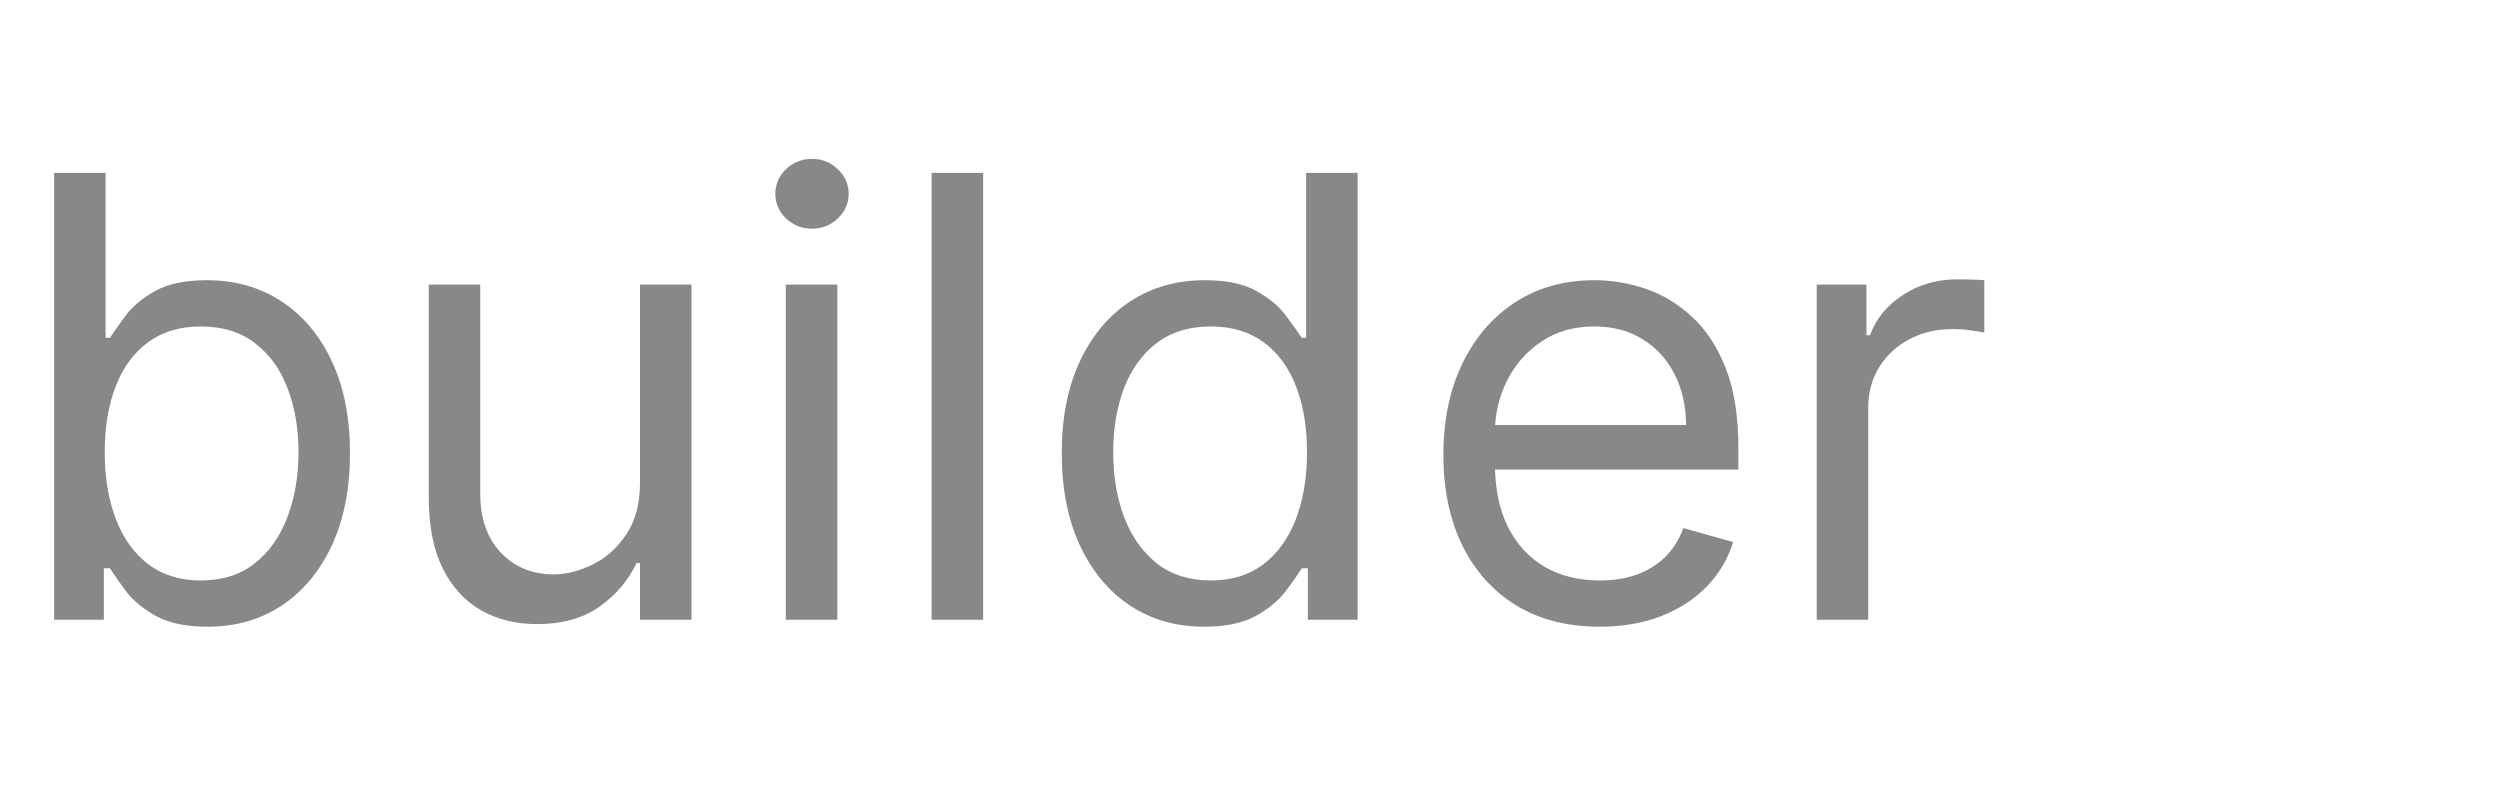
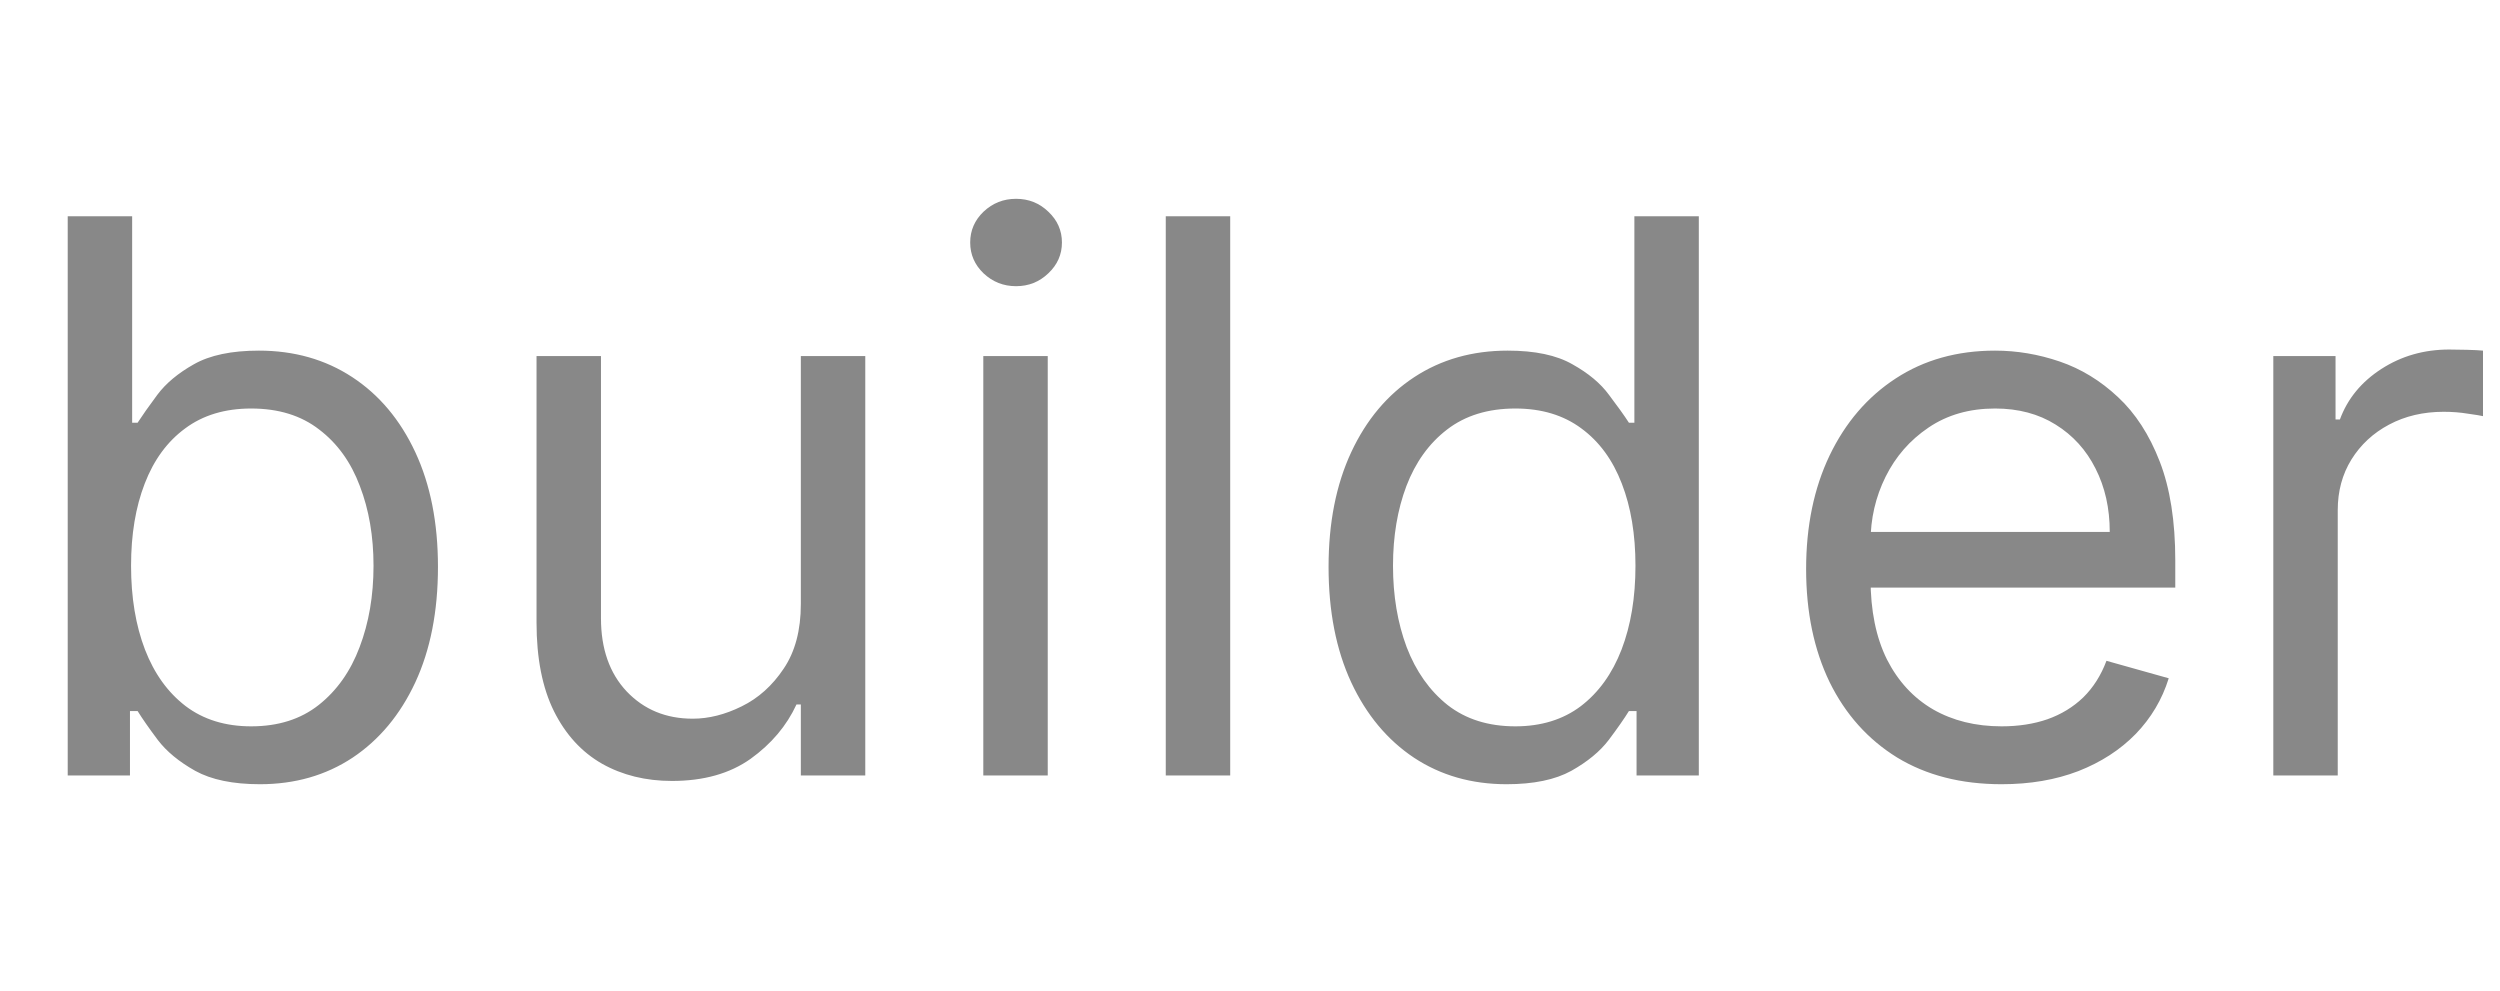
- <svg xmlns="http://www.w3.org/2000/svg" width="1424" height="451" viewBox="0 0 1424 451" fill="none">
+ <svg xmlns="http://www.w3.org/2000/svg" width="1138" height="451" viewBox="0 0 1138 451" fill="none">
  <path d="M30.824 353V98.454H60.156V192.418H62.642C64.796 189.103 67.779 184.877 71.591 179.74C75.485 174.52 81.037 169.88 88.246 165.82C95.537 161.677 105.398 159.605 117.827 159.605C133.902 159.605 148.071 163.624 160.334 171.661C172.597 179.699 182.167 191.092 189.045 205.841C195.922 220.59 199.361 237.991 199.361 258.043C199.361 278.26 195.922 295.785 189.045 310.617C182.167 325.366 172.639 336.801 160.458 344.921C148.278 352.959 134.233 356.977 118.324 356.977C106.061 356.977 96.242 354.947 88.867 350.887C81.493 346.744 75.817 342.062 71.84 336.842C67.862 331.539 64.796 327.148 62.642 323.668H59.162V353H30.824ZM59.659 257.545C59.659 271.963 61.772 284.682 65.998 295.702C70.224 306.64 76.397 315.216 84.517 321.43C92.637 327.562 102.58 330.628 114.347 330.628C126.61 330.628 136.843 327.396 145.046 320.933C153.332 314.387 159.547 305.604 163.69 294.584C167.915 283.481 170.028 271.134 170.028 257.545C170.028 244.122 167.957 232.025 163.814 221.253C159.754 210.398 153.581 201.822 145.295 195.525C137.092 189.145 126.776 185.955 114.347 185.955C102.415 185.955 92.389 188.979 84.269 195.028C76.148 200.994 70.017 209.362 65.874 220.134C61.731 230.823 59.659 243.294 59.659 257.545ZM364.542 274.946V162.091H393.874V353H364.542V320.685H362.553C358.079 330.379 351.119 338.624 341.673 345.418C332.227 352.13 320.295 355.486 305.877 355.486C293.945 355.486 283.339 352.876 274.059 347.656C264.779 342.353 257.487 334.398 252.184 323.792C246.881 313.103 244.229 299.638 244.229 283.398V162.091H273.562V281.409C273.562 295.33 277.456 306.433 285.245 314.719C293.117 323.005 303.143 327.148 315.323 327.148C322.615 327.148 330.031 325.283 337.571 321.555C345.194 317.826 351.574 312.109 356.712 304.403C361.932 296.697 364.542 286.878 364.542 274.946ZM447.599 353V162.091H476.931V353H447.599ZM462.513 130.273C456.796 130.273 451.866 128.326 447.723 124.431C443.663 120.537 441.633 115.855 441.633 110.386C441.633 104.918 443.663 100.236 447.723 96.342C451.866 92.447 456.796 90.5 462.513 90.5C468.231 90.5 473.119 92.447 477.18 96.342C481.323 100.236 483.394 104.918 483.394 110.386C483.394 115.855 481.323 120.537 477.18 124.431C473.119 128.326 468.231 130.273 462.513 130.273ZM559.988 98.454V353H530.655V98.454H559.988ZM685.8 356.977C669.891 356.977 655.846 352.959 643.666 344.921C631.485 336.801 621.956 325.366 615.079 310.617C608.202 295.785 604.763 278.26 604.763 258.043C604.763 237.991 608.202 220.59 615.079 205.841C621.956 191.092 631.527 179.699 643.79 171.661C656.053 163.624 670.222 159.605 686.297 159.605C698.726 159.605 708.545 161.677 715.754 165.82C723.045 169.88 728.597 174.52 732.409 179.74C736.303 184.877 739.327 189.103 741.482 192.418H743.968V98.454H773.3V353H744.962V323.668H741.482C739.327 327.148 736.262 331.539 732.284 336.842C728.307 342.062 722.631 346.744 715.257 350.887C707.882 354.947 698.063 356.977 685.8 356.977ZM689.777 330.628C701.543 330.628 711.486 327.562 719.607 321.43C727.727 315.216 733.9 306.64 738.126 295.702C742.352 284.682 744.465 271.963 744.465 257.545C744.465 243.294 742.393 230.823 738.25 220.134C734.107 209.362 727.976 200.994 719.855 195.028C711.735 188.979 701.709 185.955 689.777 185.955C677.348 185.955 666.991 189.145 658.705 195.525C650.502 201.822 644.329 210.398 640.186 221.253C636.125 232.025 634.095 244.122 634.095 257.545C634.095 271.134 636.167 283.481 640.31 294.584C644.536 305.604 650.75 314.387 658.953 320.933C667.239 327.396 677.514 330.628 689.777 330.628ZM911.137 356.977C892.742 356.977 876.875 352.917 863.534 344.797C850.277 336.594 840.044 325.159 832.835 310.493C825.709 295.744 822.146 278.592 822.146 259.037C822.146 239.482 825.709 222.247 832.835 207.332C840.044 192.335 850.07 180.652 862.913 172.283C875.839 163.831 890.919 159.605 908.154 159.605C918.097 159.605 927.916 161.262 937.611 164.577C947.306 167.891 956.13 173.277 964.085 180.734C972.039 188.109 978.378 197.886 983.101 210.067C987.824 222.247 990.186 237.245 990.186 255.06V267.489H843.026V242.134H960.356C960.356 231.362 958.202 221.75 953.893 213.298C949.667 204.847 943.618 198.176 935.747 193.288C927.958 188.399 918.76 185.955 908.154 185.955C896.471 185.955 886.362 188.855 877.828 194.655C869.376 200.372 862.871 207.83 858.314 217.027C853.757 226.224 851.478 236.085 851.478 246.608V263.511C851.478 277.929 853.964 290.151 858.936 300.177C863.99 310.12 870.992 317.702 879.941 322.922C888.889 328.059 899.288 330.628 911.137 330.628C918.843 330.628 925.803 329.551 932.018 327.396C938.315 325.159 943.743 321.845 948.3 317.453C952.857 312.979 956.379 307.427 958.865 300.798L987.203 308.753C984.22 318.365 979.207 326.816 972.164 334.108C965.12 341.317 956.42 346.951 946.063 351.011C935.705 354.989 924.063 356.977 911.137 356.977ZM1034.81 353V162.091H1063.14V190.926H1065.13C1068.61 181.48 1074.91 173.816 1084.02 167.933C1093.14 162.049 1103.41 159.108 1114.85 159.108C1117 159.108 1119.7 159.149 1122.93 159.232C1126.16 159.315 1128.6 159.439 1130.26 159.605V189.435C1129.27 189.186 1126.99 188.813 1123.42 188.316C1119.94 187.736 1116.26 187.446 1112.36 187.446C1103.08 187.446 1094.8 189.393 1087.5 193.288C1080.3 197.099 1074.58 202.402 1070.35 209.197C1066.21 215.908 1064.14 223.573 1064.14 232.19V353H1034.81Z" fill="#888888" />
</svg>
